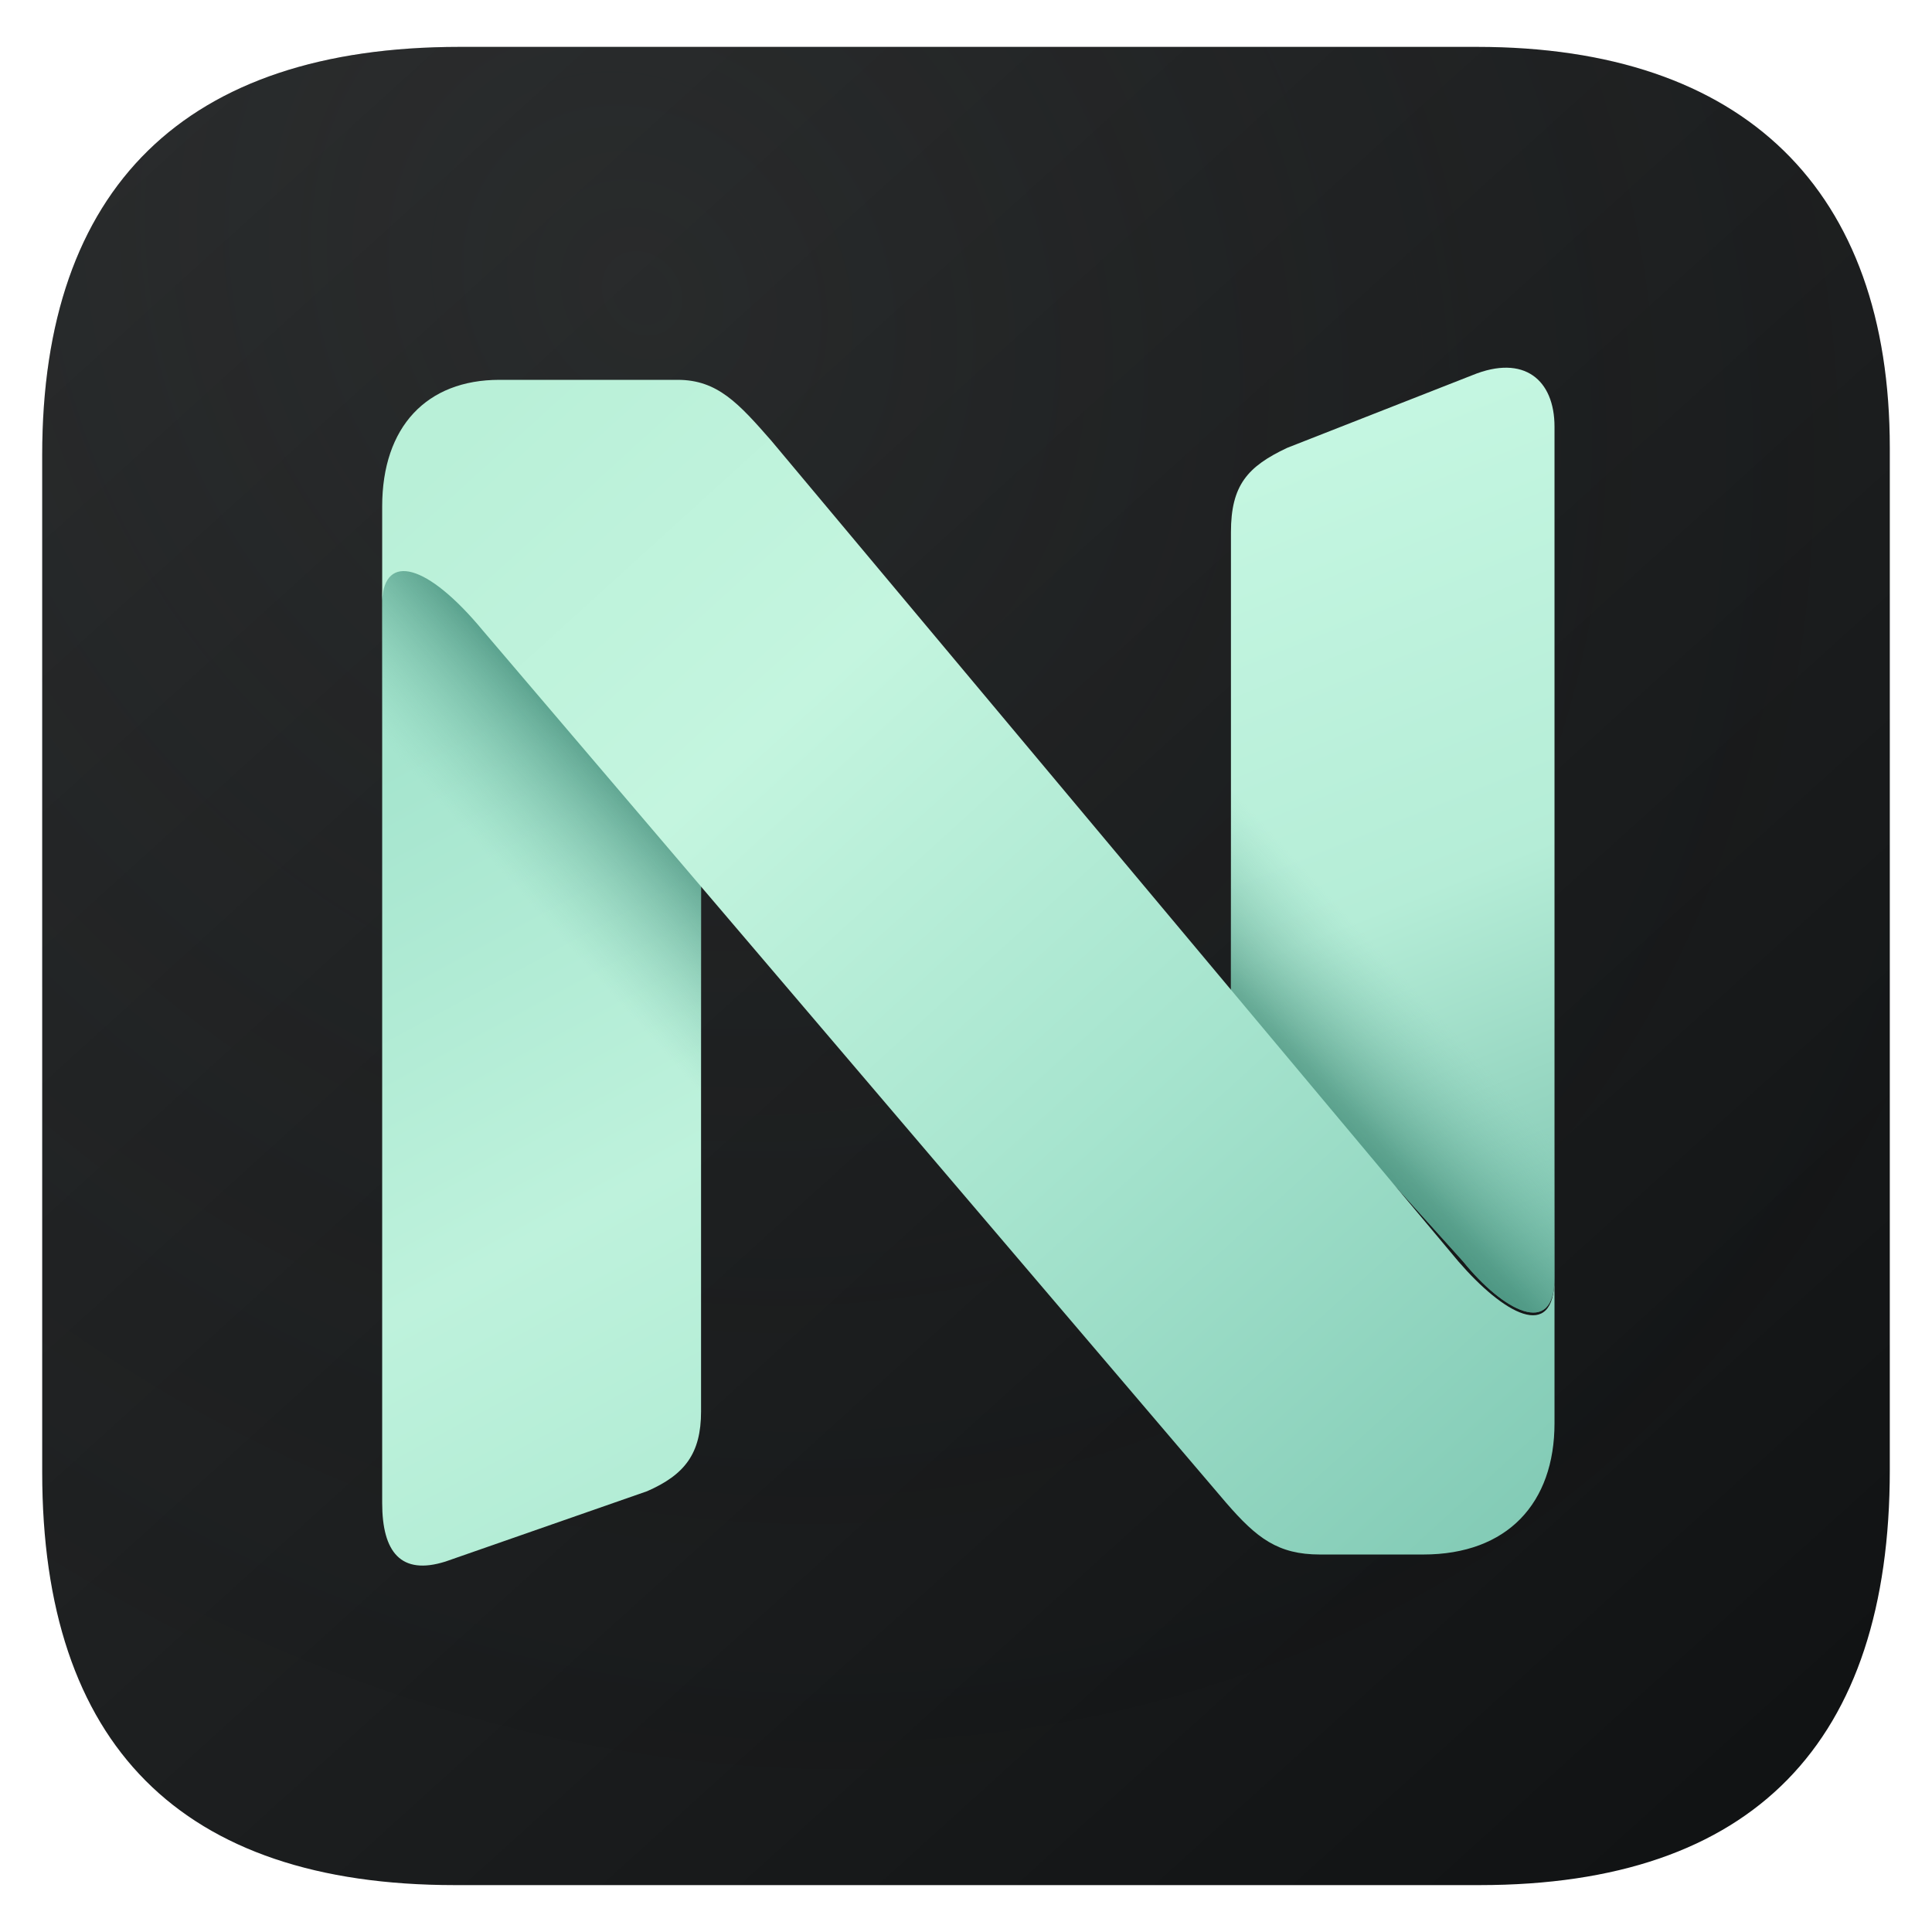
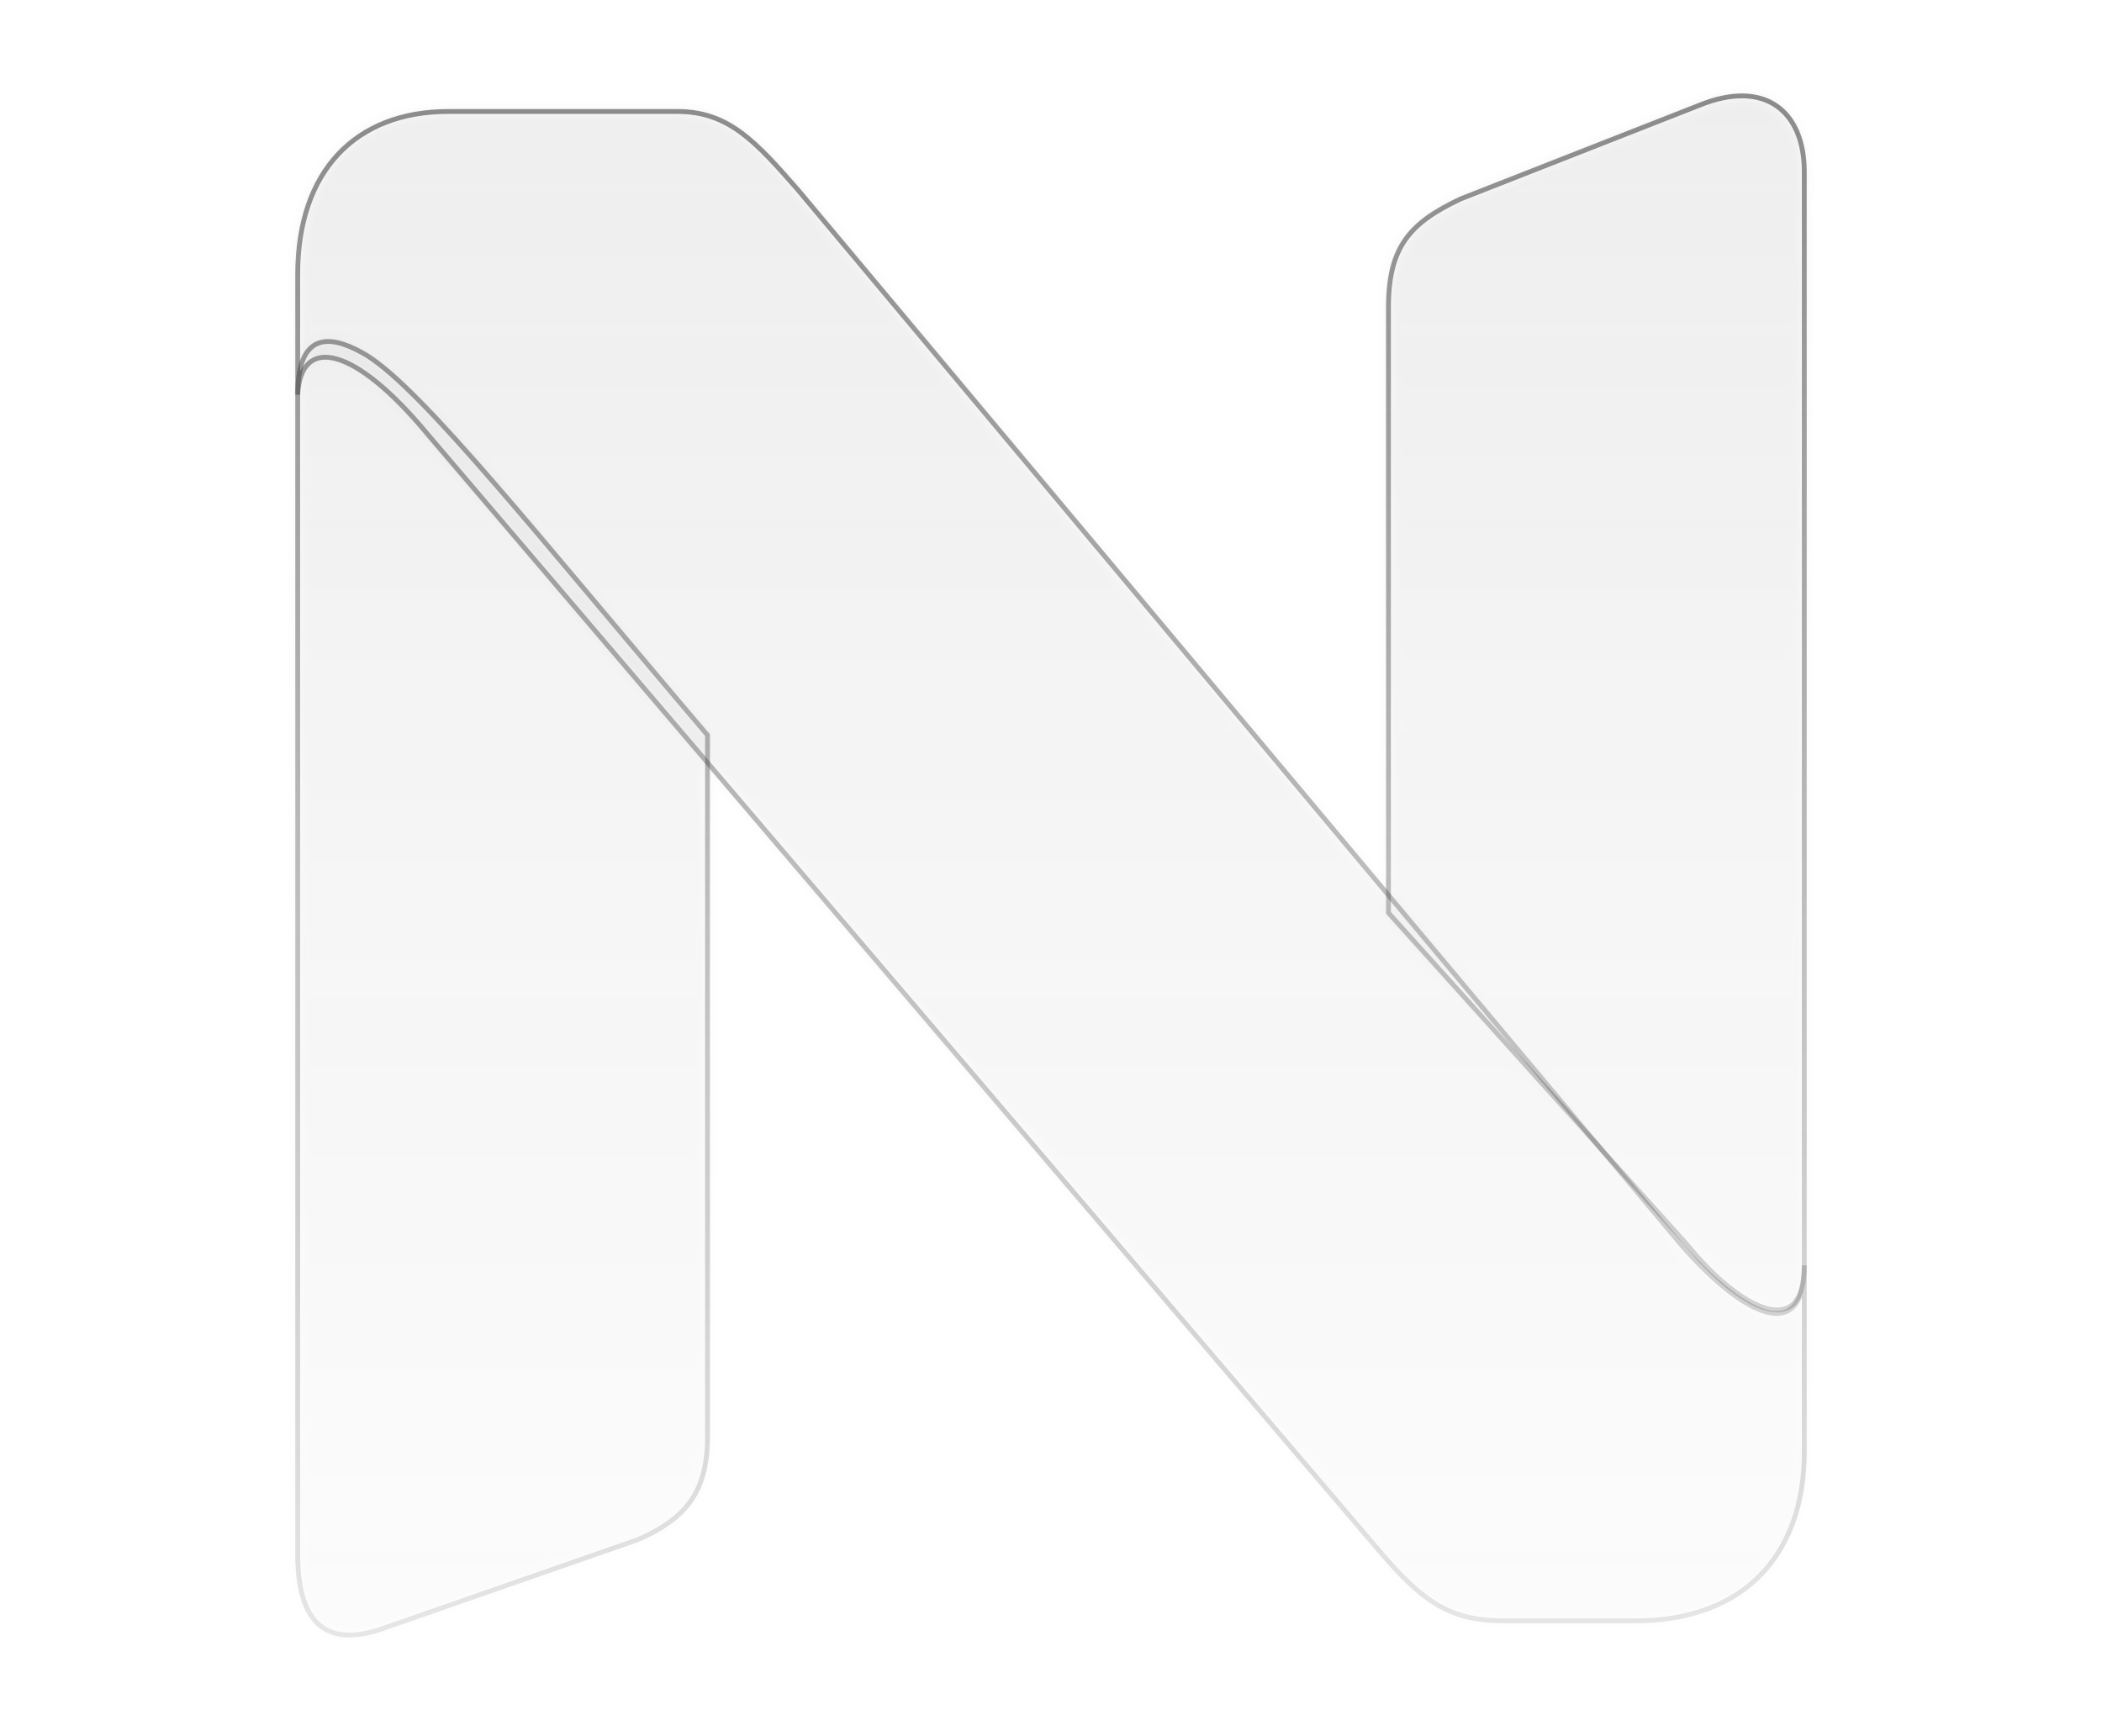
- <svg xmlns="http://www.w3.org/2000/svg" viewBox="100 100 824 824" fill="none">
+ <svg xmlns="http://www.w3.org/2000/svg" width="436" height="360" viewBox="0 0 436 360" fill="none">
  <defs>
-     <linearGradient id="nex-tile" x1="175" y1="135" x2="865" y2="897" gradientUnits="userSpaceOnUse">
-       <stop stop-color="#292B2C" />
-       <stop offset=".5" stop-color="#1D1F20" />
-       <stop offset="1" stop-color="#101213" />
+     <linearGradient id="nex-watermark" x1="513" y1="257.8" x2="513" y2="769.8" gradientUnits="userSpaceOnUse">
+       <stop stop-color="#444444" stop-opacity="0.6" />
+       <stop offset="0.5" stop-color="#2A2A2A" stop-opacity="0.3" />
+       <stop offset="1" stop-color="#1A1A1A" stop-opacity="0.1" />
    </linearGradient>
-     <radialGradient id="nex-tile-light" cx="0" cy="0" r="1" gradientTransform="translate(370 224) rotate(55) scale(720 610)" gradientUnits="userSpaceOnUse">
-       <stop stop-color="#363939" stop-opacity=".23" />
-       <stop offset="1" stop-color="#0A0C0D" stop-opacity="0" />
-     </radialGradient>
-     <linearGradient id="nex-left" x1="269" y1="423" x2="430" y2="720" gradientUnits="userSpaceOnUse">
-       <stop stop-color="#A5E5CE" />
-       <stop offset=".62" stop-color="#BEF2DC" />
-       <stop offset="1" stop-color="#B2ECD5" />
-     </linearGradient>
-     <linearGradient id="nex-left-fold" x1="367" y1="374" x2="289" y2="444" gradientUnits="userSpaceOnUse">
-       <stop stop-color="#236E5D" stop-opacity=".88" />
-       <stop offset=".4" stop-color="#337E6C" stop-opacity=".65" />
-       <stop offset="1" stop-color="#74BDA6" stop-opacity="0" />
-     </linearGradient>
-     <linearGradient id="nex-right" x1="641" y1="276" x2="787" y2="637" gradientUnits="userSpaceOnUse">
-       <stop stop-color="#C6F7E2" />
-       <stop offset=".55" stop-color="#B5EDD7" />
-       <stop offset="1" stop-color="#7EC4B0" />
-     </linearGradient>
-     <linearGradient id="nex-right-fold" x1="671" y1="629" x2="742" y2="564" gradientUnits="userSpaceOnUse">
-       <stop stop-color="#216B59" stop-opacity=".85" />
-       <stop offset=".42" stop-color="#337F6B" stop-opacity=".58" />
-       <stop offset="1" stop-color="#7EC4B0" stop-opacity="0" />
-     </linearGradient>
-     <linearGradient id="nex-ribbon" x1="313" y1="269" x2="750" y2="750" gradientUnits="userSpaceOnUse">
-       <stop stop-color="#B9F0D8" />
-       <stop offset=".28" stop-color="#C4F5DF" />
-       <stop offset=".62" stop-color="#A6E4CE" />
-       <stop offset="1" stop-color="#83CBB6" />
-     </linearGradient>
+     <filter id="nex-watermark-blur" x="16.6" y="10" width="402.74" height="340" filterUnits="userSpaceOnUse" color-interpolation-filters="sRGB">
+       <feGaussianBlur stdDeviation="1.2" />
+     </filter>
  </defs>
-   <path d="M296 120H730C844 120 906 181 906 291V727C906 843 848 904 731 904H294C177 904 118 844 118 728V294C118 180 179 120 296 120Z" fill="url(#nex-tile)" />
-   <path d="M296 120H730C844 120 906 181 906 291V727C906 843 848 904 731 904H294C177 904 118 844 118 728V294C118 180 179 120 296 120Z" fill="url(#nex-tile-light)" />
-   <path d="M263 356C263 333 276 337 286 343C305 355 342 402 399 469V702C399 720 392 729 376 736L290 766C271 772 263 762 263 741Z" fill="url(#nex-left)" />
-   <path d="M263 356C263 333 276 337 286 343C305 355 342 402 399 469V702C399 720 392 729 376 736L290 766C271 772 263 762 263 741Z" fill="url(#nex-left-fold)" />
-   <path d="M625 528V327C625 307 632 299 649 291L728 260C750 251 763 262 763 282V645C763 671 741 659 724 638Z" fill="url(#nex-right)" />
-   <path d="M625 528V327C625 307 632 299 649 291L728 260C750 251 763 262 763 282V645C763 671 741 659 724 638Z" fill="url(#nex-right-fold)" />
-   <path d="M263 356V316C263 282 282 262 313 262H389C406 262 415 272 429 288L722 638C741 660 763 673 763 645V707C763 741 743 763 707 763H663C645 763 636 756 623 741L306 369C282 340 264 336 263 356Z" fill="url(#nex-ribbon)" />
+   <g opacity="0.15" filter="url(#nex-watermark-blur)">
+     <g transform="translate(58.625 18.75) scale(.625) translate(-258 -255)" fill="url(#nex-watermark)">
+       <path d="M263 356C263 333 276 337 286 343C305 355 342 402 399 469V702C399 720 392 729 376 736L290 766C271 772 263 762 263 741Z" />
+       <path d="M625 528V327C625 307 632 299 649 291L728 260C750 251 763 262 763 282V645C763 671 741 659 724 638Z" />
+       <path d="M263 356V316C263 282 282 262 313 262H389C406 262 415 272 429 288L722 638C741 660 763 673 763 645V707C763 741 743 763 707 763H663C645 763 636 756 623 741L306 369C282 340 264 336 263 356Z" />
+     </g>
+   </g>
+   <g transform="translate(58.625 18.75) scale(.625) translate(-258 -255)" stroke="url(#nex-watermark)" stroke-width="1.6">
+     <path d="M263 356C263 333 276 337 286 343C305 355 342 402 399 469V702C399 720 392 729 376 736L290 766C271 772 263 762 263 741Z" />
+     <path d="M625 528V327C625 307 632 299 649 291L728 260C750 251 763 262 763 282V645C763 671 741 659 724 638Z" />
+     <path d="M263 356V316C263 282 282 262 313 262H389C406 262 415 272 429 288L722 638C741 660 763 673 763 645V707C763 741 743 763 707 763H663C645 763 636 756 623 741L306 369C282 340 264 336 263 356Z" />
+   </g>
</svg>
